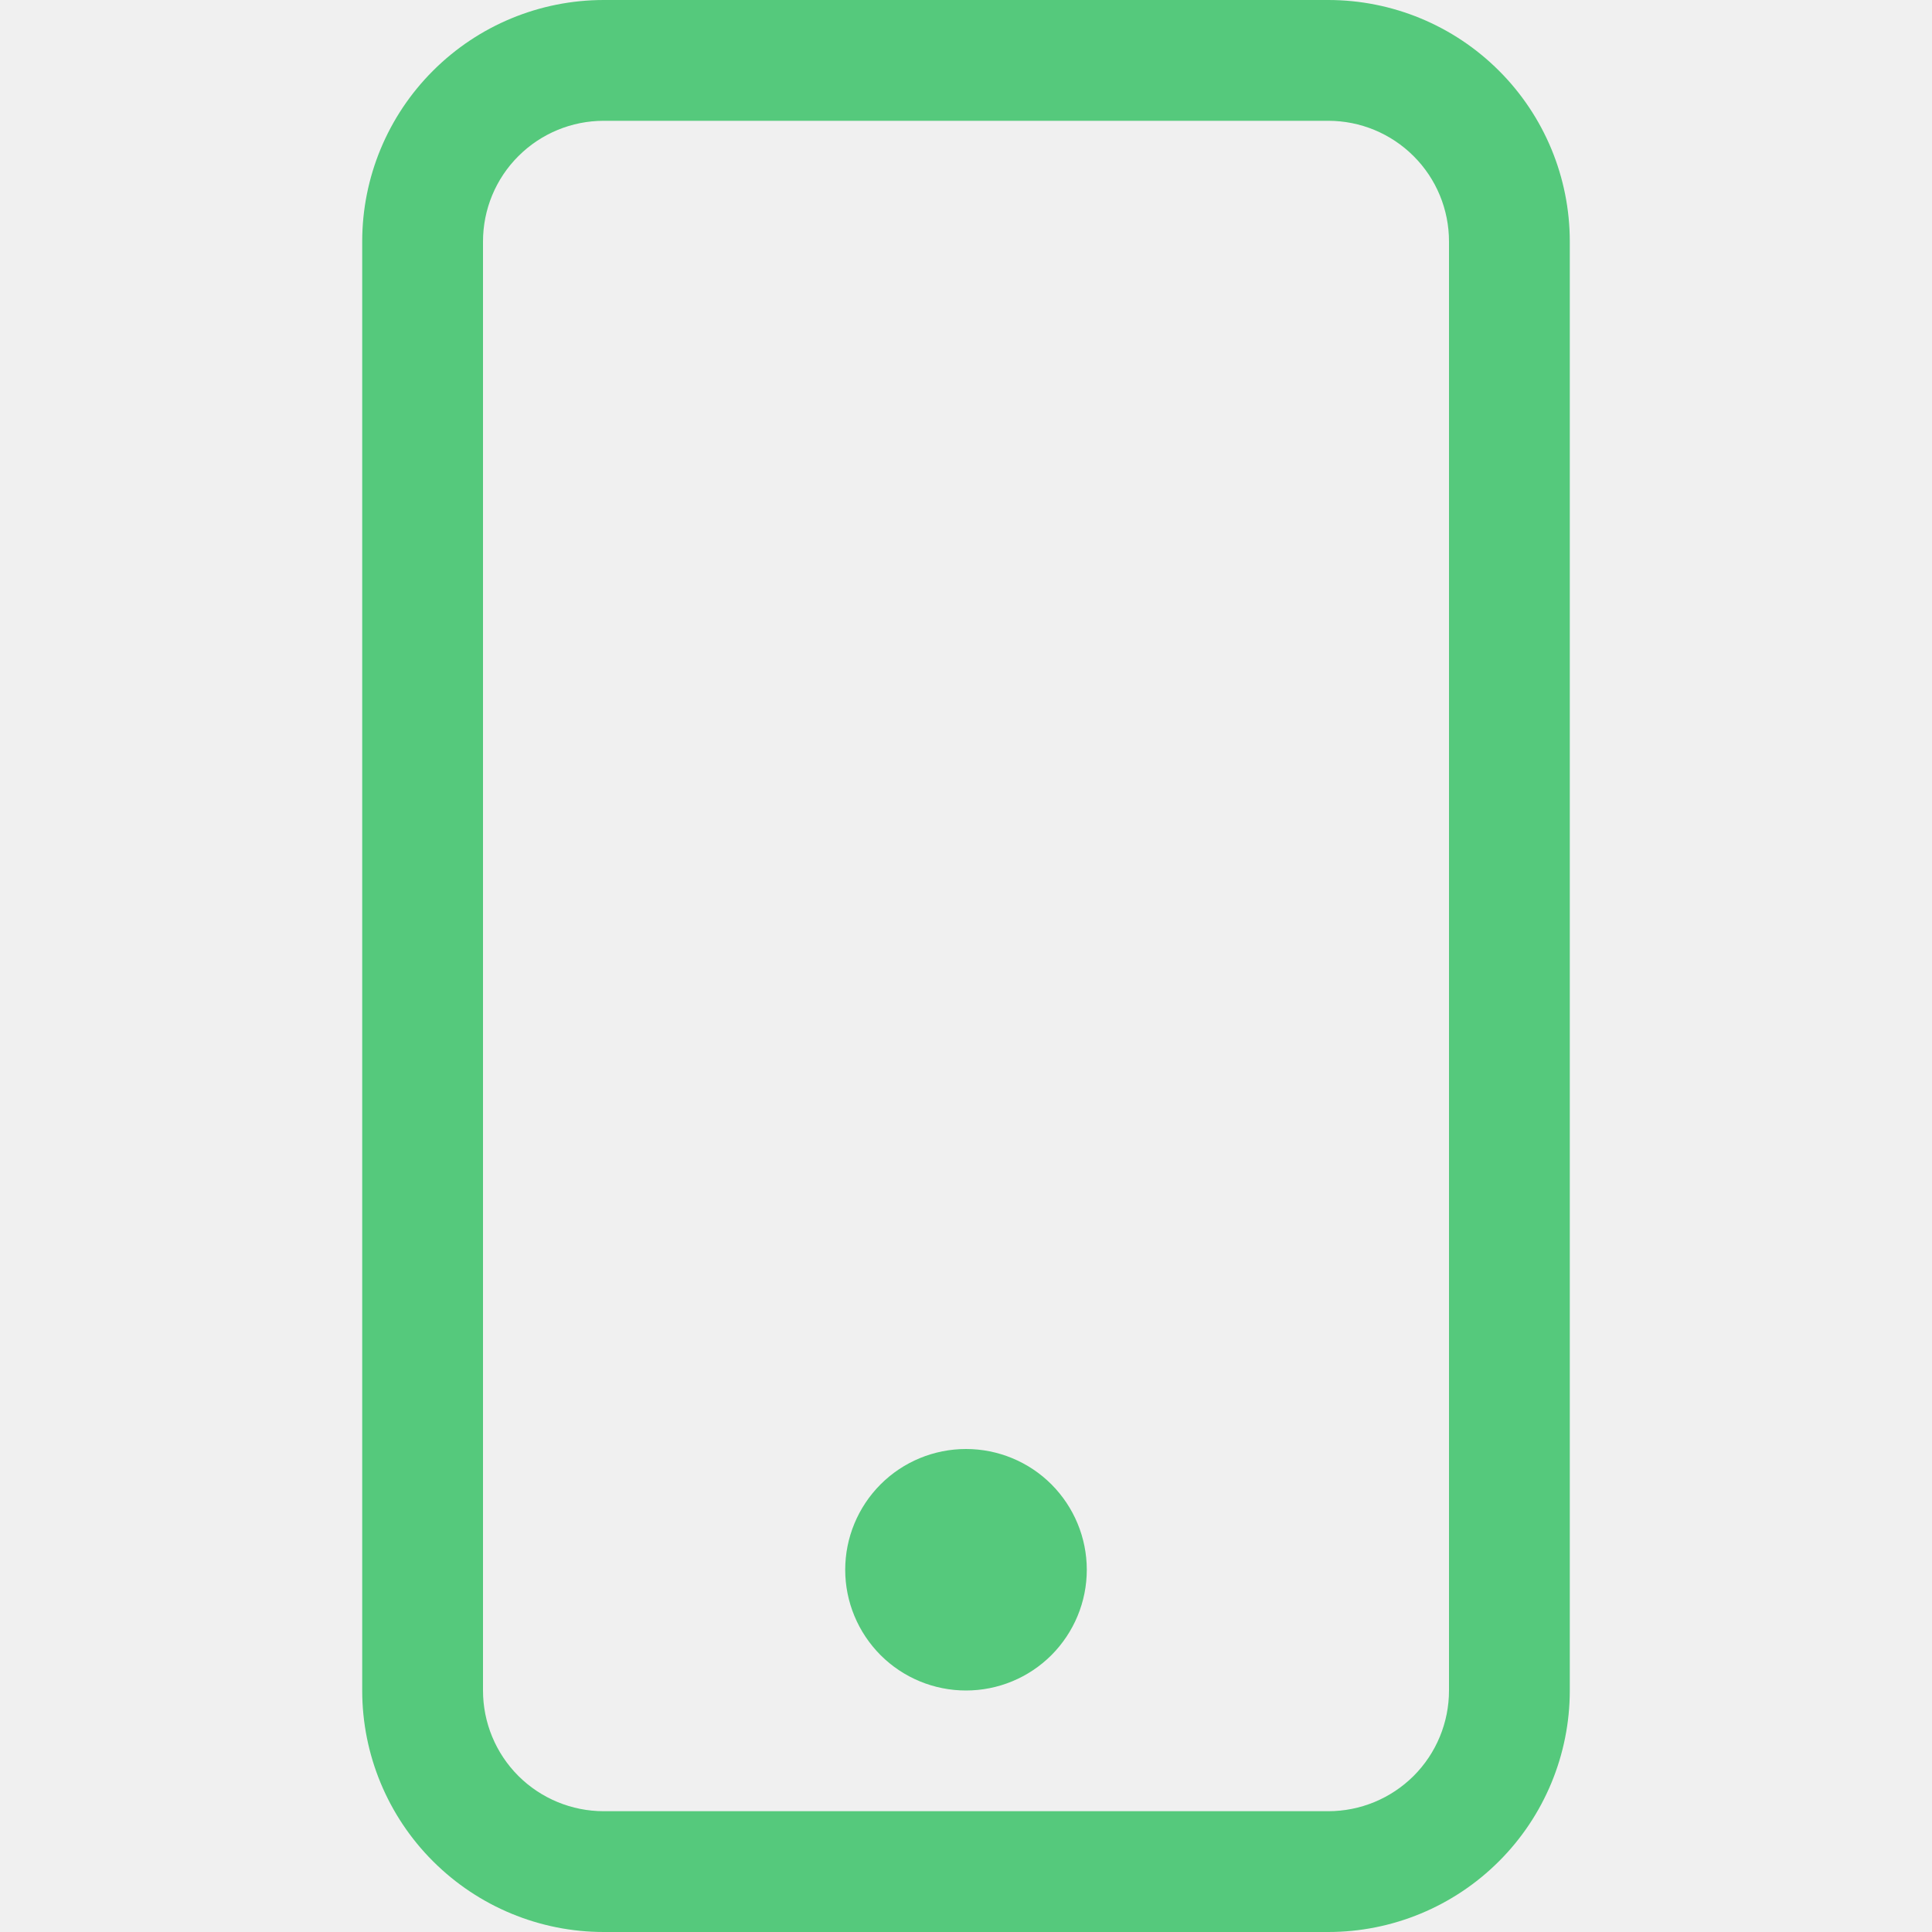
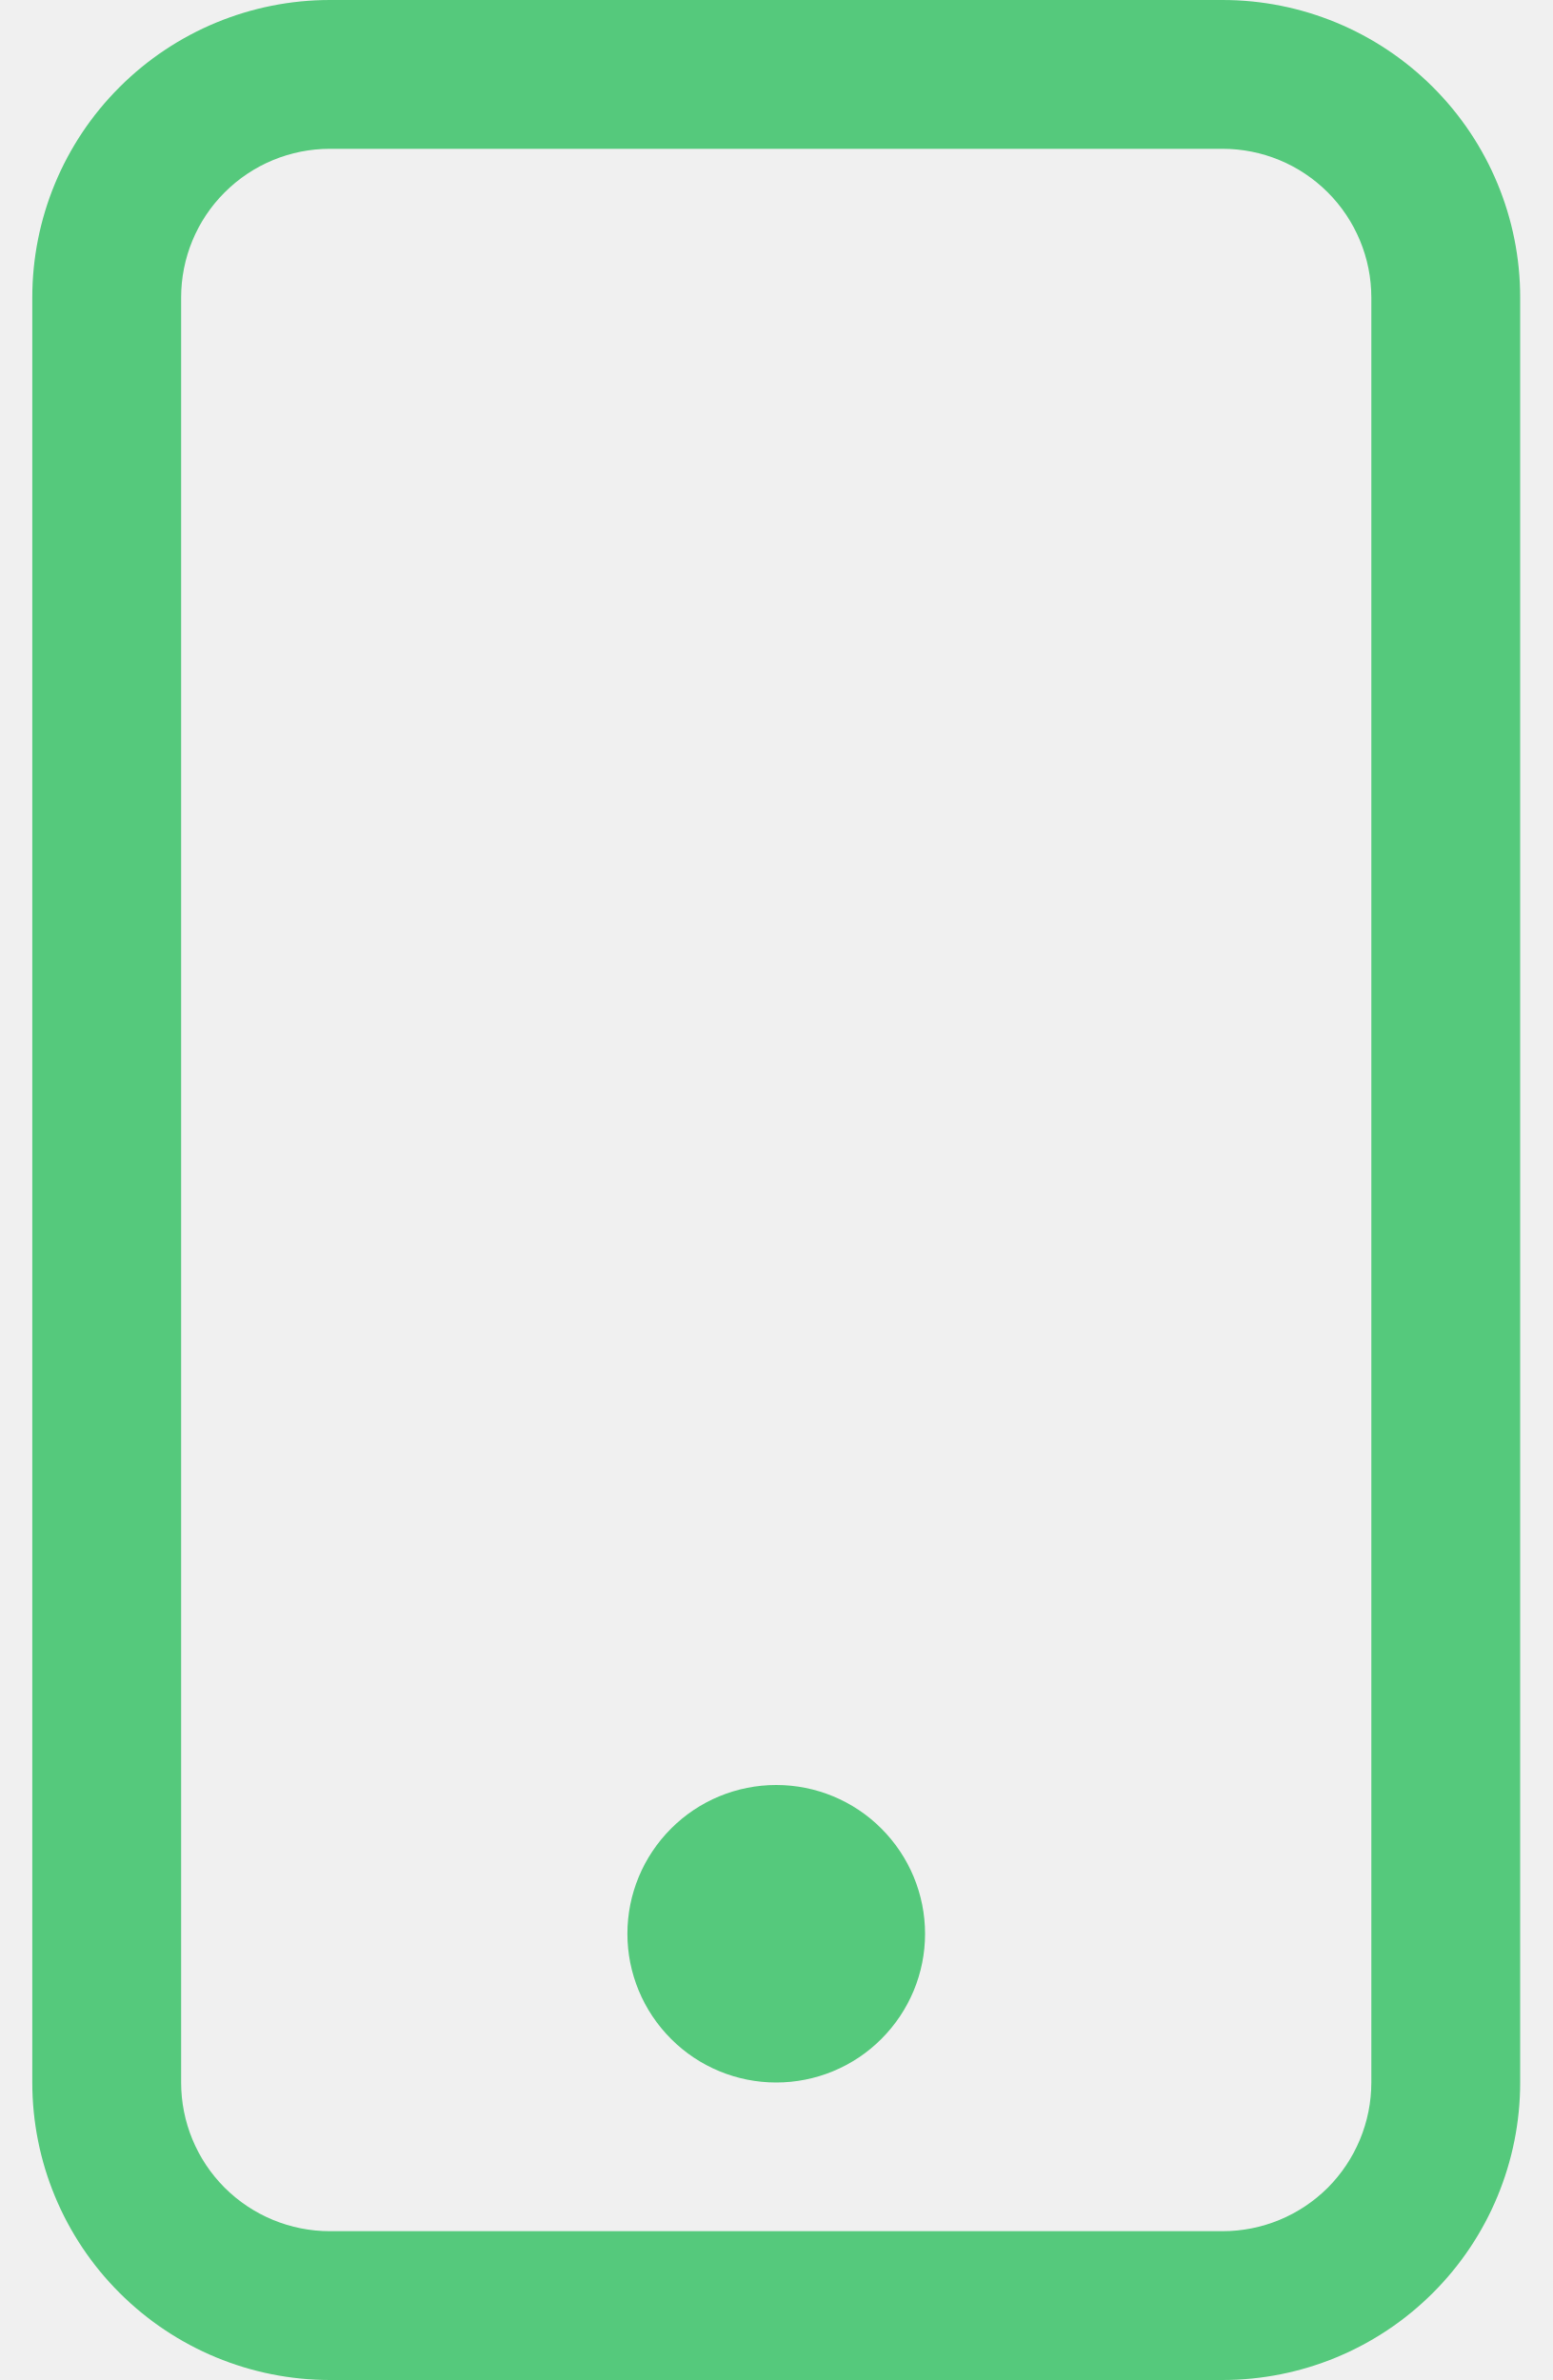
- <svg xmlns="http://www.w3.org/2000/svg" width="23" height="23" viewBox="0 0 23 23" fill="none">
-   <g clip-path="url(#clip0)">
-     <path fill-rule="evenodd" clip-rule="evenodd" d="M15.812 1.438H7.188C6.806 1.438 6.441 1.589 6.171 1.859C5.901 2.128 5.75 2.494 5.75 2.875V20.125C5.75 20.506 5.901 20.872 6.171 21.142C6.441 21.411 6.806 21.562 7.188 21.562H15.812C16.194 21.562 16.559 21.411 16.829 21.142C17.099 20.872 17.25 20.506 17.25 20.125V2.875C17.25 2.494 17.099 2.128 16.829 1.859C16.559 1.589 16.194 1.438 15.812 1.438ZM7.188 0C6.425 0 5.694 0.303 5.155 0.842C4.615 1.381 4.312 2.112 4.312 2.875V20.125C4.312 20.887 4.615 21.619 5.155 22.158C5.694 22.697 6.425 23 7.188 23H15.812C16.575 23 17.306 22.697 17.845 22.158C18.385 21.619 18.688 20.887 18.688 20.125V2.875C18.688 2.112 18.385 1.381 17.845 0.842C17.306 0.303 16.575 0 15.812 0L7.188 0Z" fill="#55C97C" />
-     <path fill-rule="evenodd" clip-rule="evenodd" d="M11.5 20.125C11.881 20.125 12.247 19.974 12.517 19.704C12.786 19.434 12.938 19.069 12.938 18.688C12.938 18.306 12.786 17.941 12.517 17.671C12.247 17.401 11.881 17.25 11.5 17.25C11.119 17.25 10.753 17.401 10.483 17.671C10.214 17.941 10.062 18.306 10.062 18.688C10.062 19.069 10.214 19.434 10.483 19.704C10.753 19.974 11.119 20.125 11.5 20.125Z" fill="#55C97C" />
-   </g>
-   <defs>
-     <clipPath id="clip0">
-       <rect width="23" height="23" fill="white" />
-     </clipPath>
-   </defs>
+ <svg xmlns="http://www.w3.org/2000/svg" width="15" height="23" viewBox="0 0 15 23" fill="none">
+   <path fill-rule="evenodd" clip-rule="evenodd" d="M11.812 1.438H3.188C2.806 1.438 2.441 1.589 2.171 1.859C1.901 2.128 1.75 2.494 1.75 2.875V20.125C1.75 20.506 1.901 20.872 2.171 21.142C2.441 21.411 2.806 21.562 3.188 21.562H11.812C12.194 21.562 12.559 21.411 12.829 21.142C13.098 20.872 13.25 20.506 13.25 20.125V2.875C13.25 2.494 13.098 2.128 12.829 1.859C12.559 1.589 12.194 1.438 11.812 1.438ZM3.188 0C2.425 0 1.694 0.303 1.155 0.842C0.615 1.381 0.312 2.112 0.312 2.875V20.125C0.312 20.887 0.615 21.619 1.155 22.158C1.694 22.697 2.425 23 3.188 23H11.812C12.575 23 13.306 22.697 13.845 22.158C14.385 21.619 14.688 20.887 14.688 20.125V2.875C14.688 2.112 14.385 1.381 13.845 0.842C13.306 0.303 12.575 0 11.812 0L3.188 0Z" fill="#55C97C" />
+   <path fill-rule="evenodd" clip-rule="evenodd" d="M7.5 20.125C7.881 20.125 8.247 19.974 8.516 19.704C8.786 19.434 8.938 19.069 8.938 18.688C8.938 18.306 8.786 17.941 8.516 17.671C8.247 17.401 7.881 17.25 7.5 17.25C7.119 17.25 6.753 17.401 6.484 17.671C6.214 17.941 6.062 18.306 6.062 18.688C6.062 19.069 6.214 19.434 6.484 19.704C6.753 19.974 7.119 20.125 7.5 20.125Z" fill="#55C97C" />
</svg>
